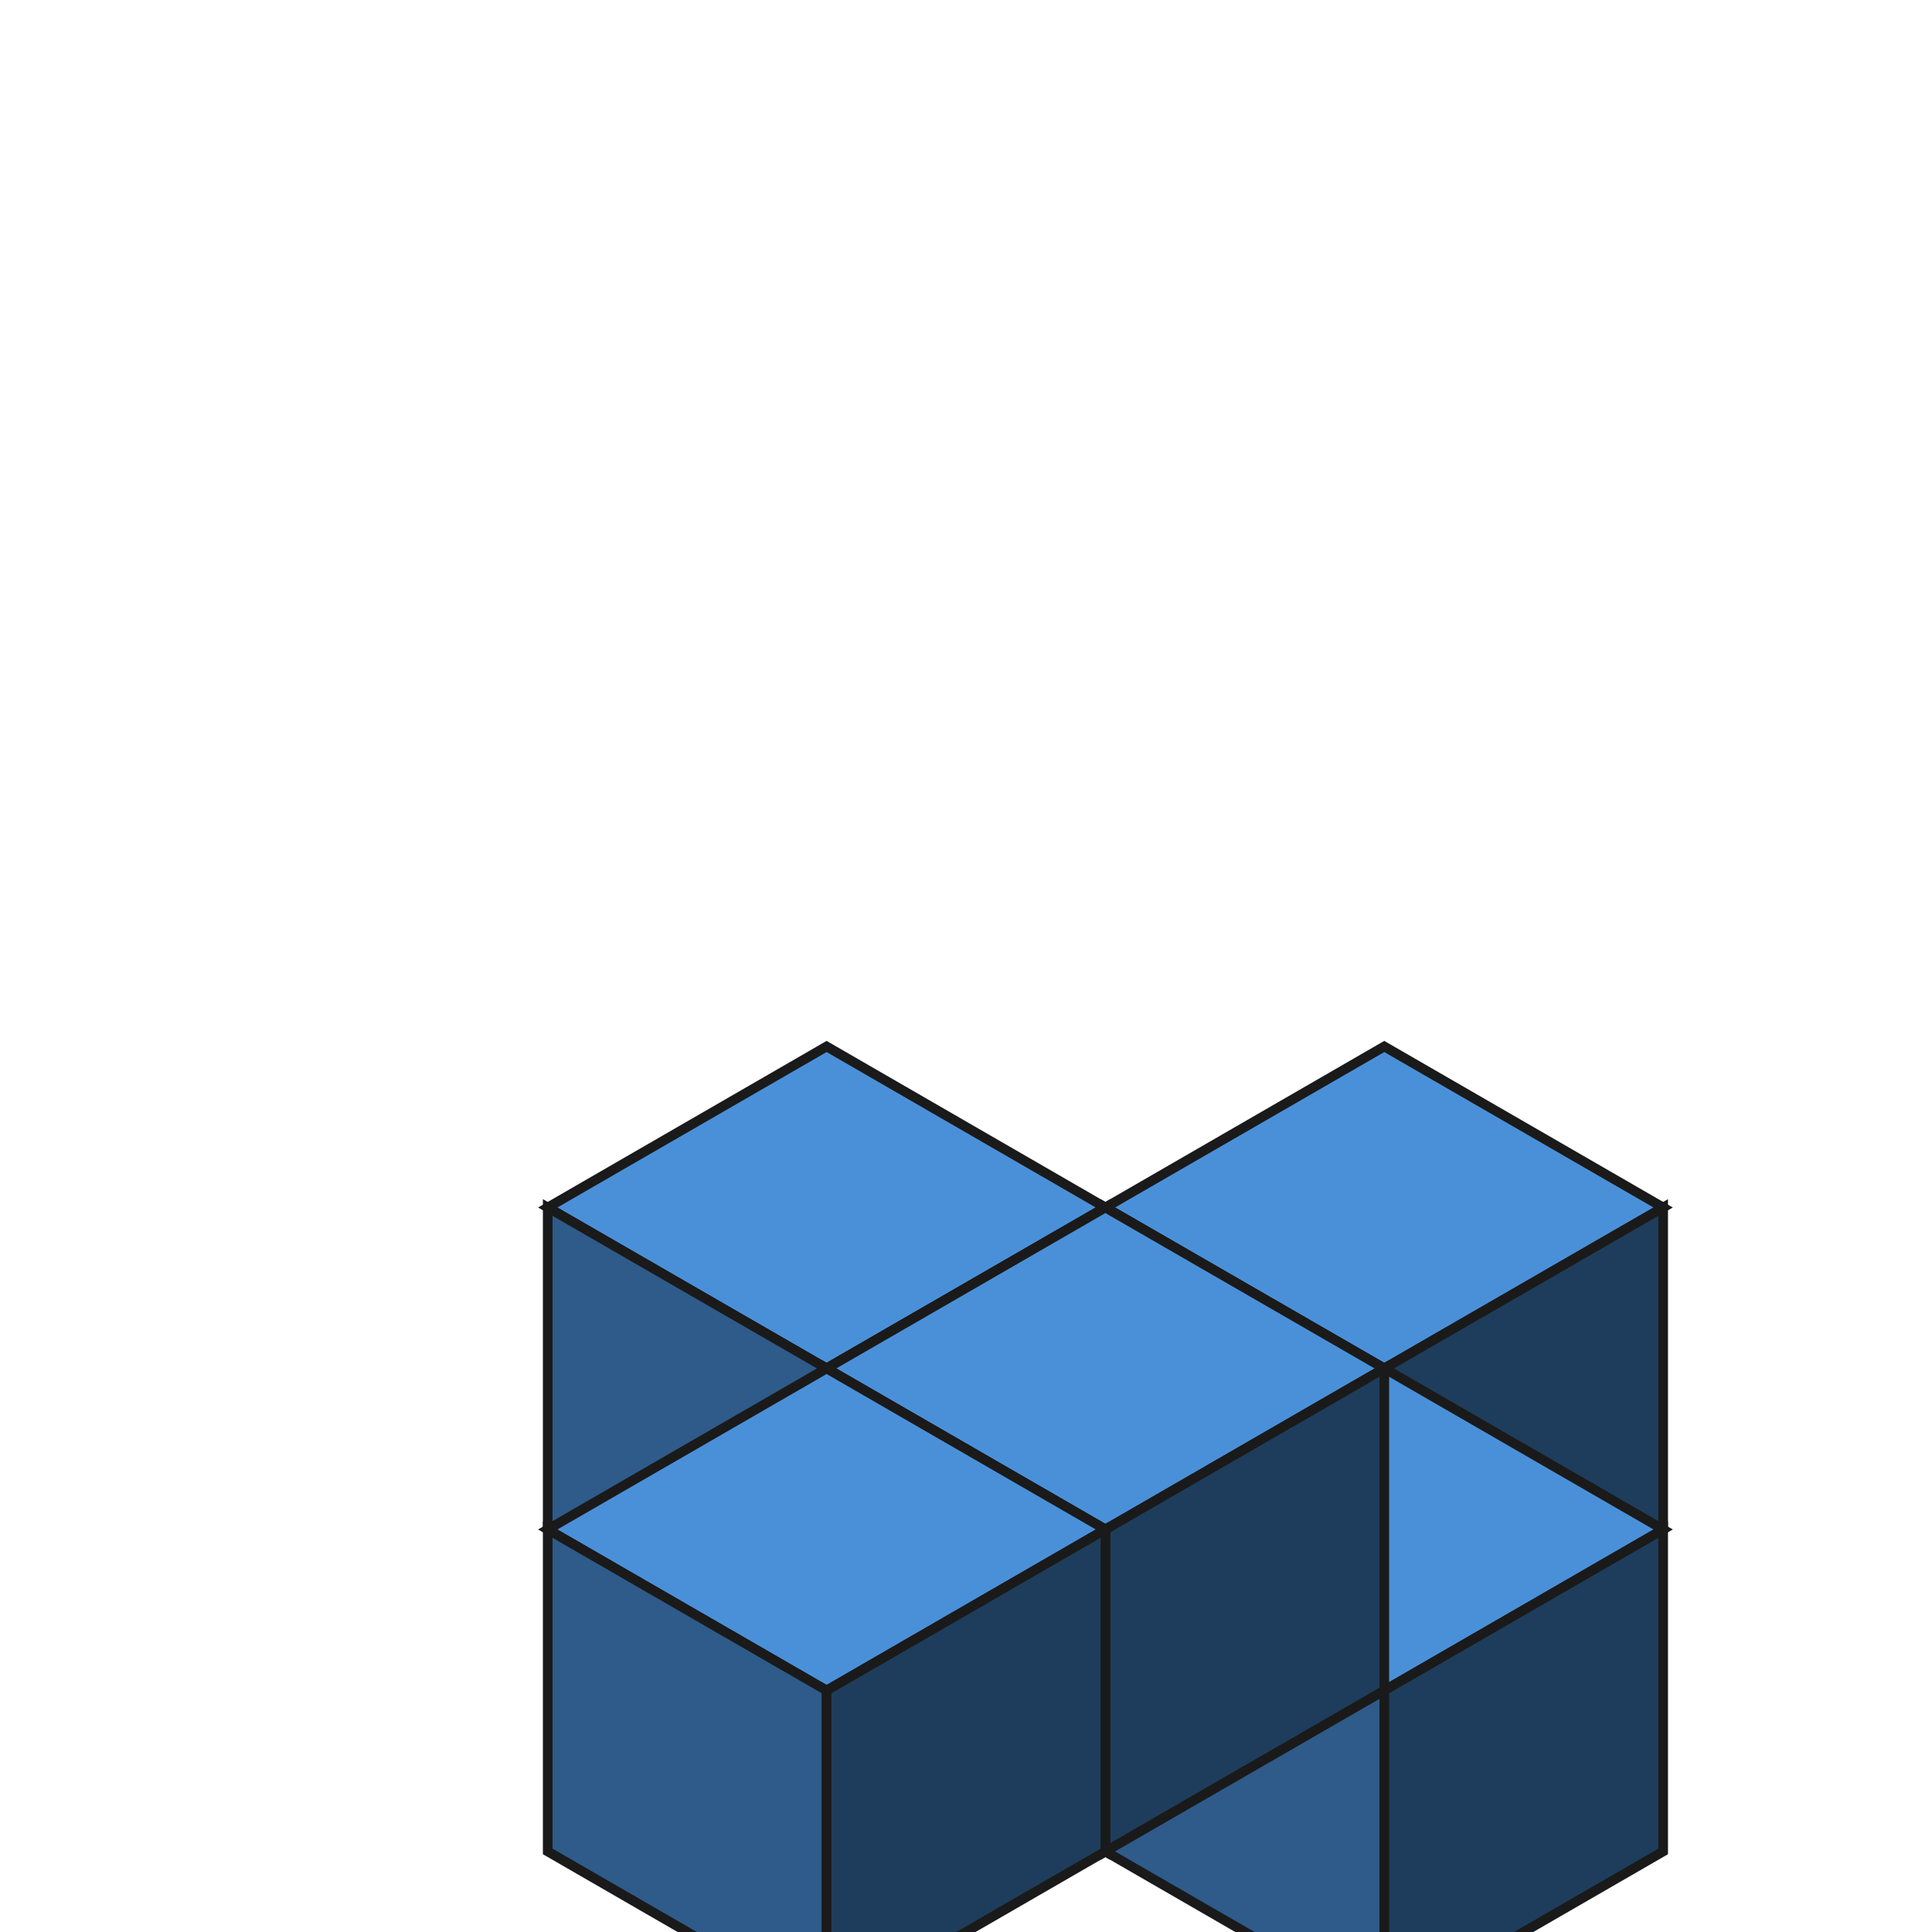
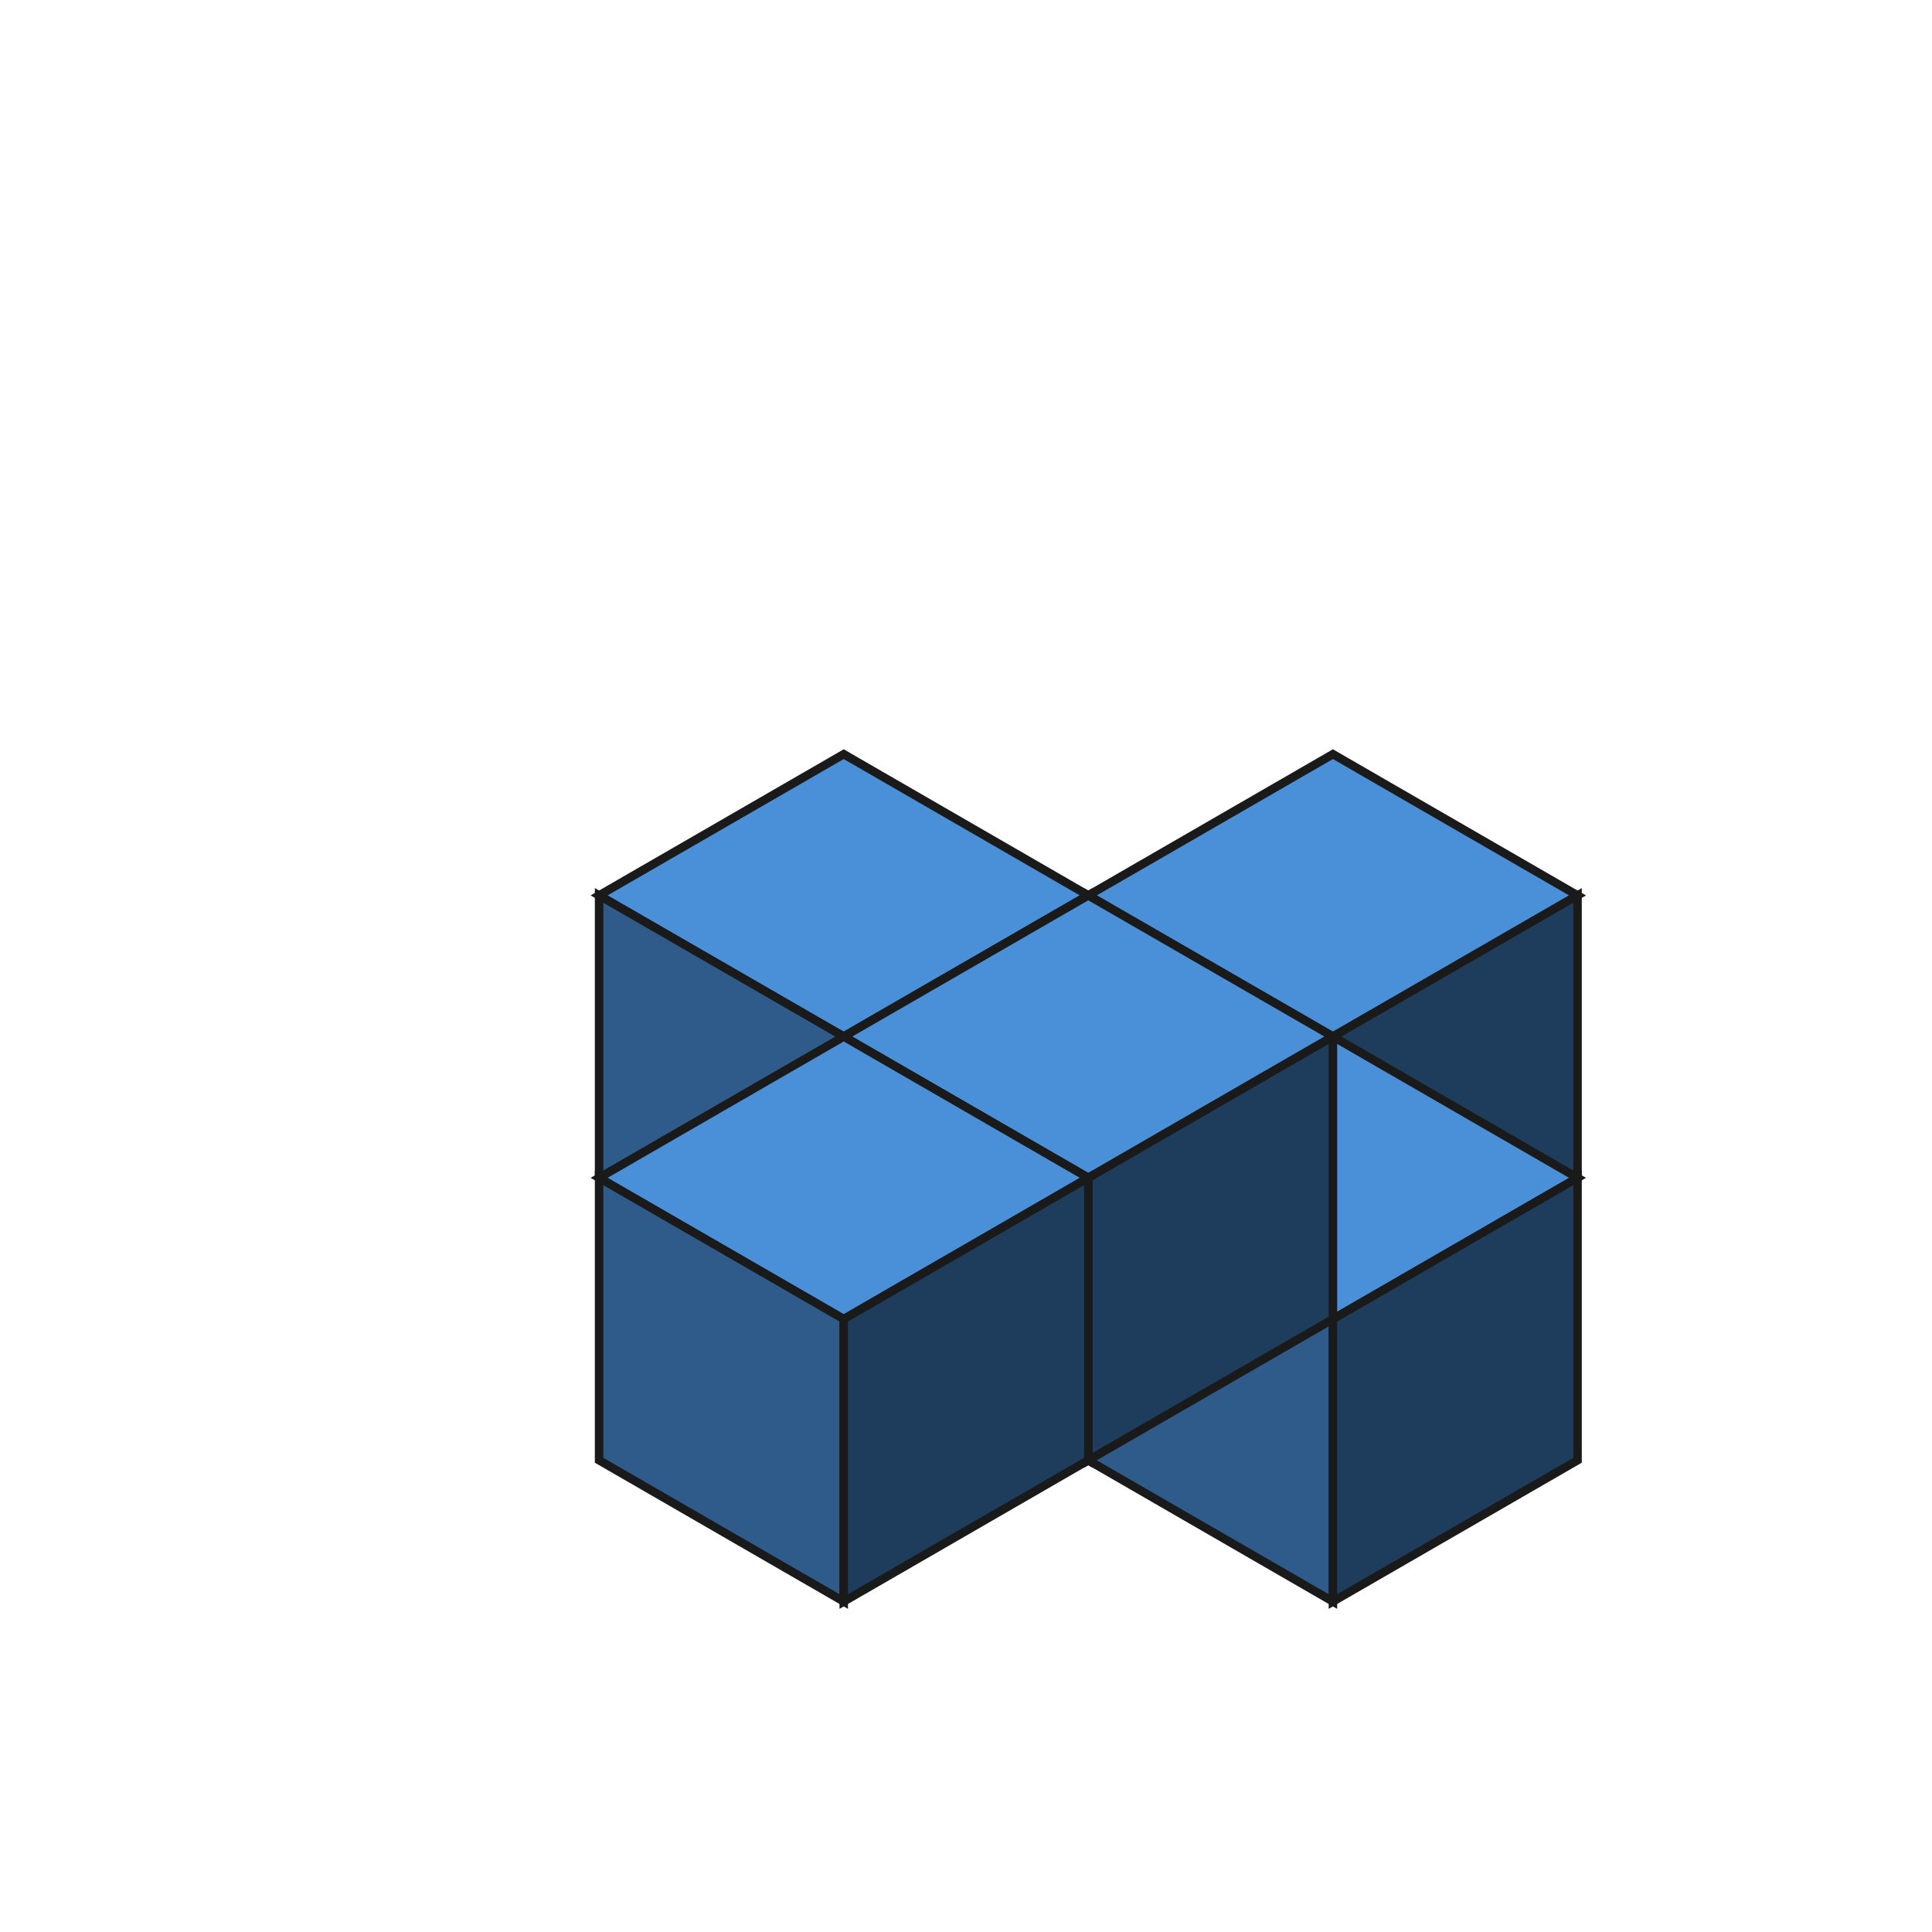
- <svg xmlns="http://www.w3.org/2000/svg" width="200" height="200" viewBox="0 0 200 200">
-   <g transform="translate(100, 133.33)">
-     <g>
-       <polygon points="-14.43,-25 14.43,-8.33 -14.43,8.33 -43.3,-8.33" fill="#4A90D9" stroke="#1a1a1a" stroke-width="1" />
-       <polygon points="-43.3,-8.33 -14.43,8.33 -14.43,41.67 -43.3,25" fill="#2E5B8A" stroke="#1a1a1a" stroke-width="1" />
-       <polygon points="14.43,-8.33 14.43,25 -14.43,41.67 -14.43,8.33" fill="#1E3D5C" stroke="#1a1a1a" stroke-width="1" />
-     </g>
-     <g>
-       <polygon points="14.43,-8.33 43.3,8.33 14.43,25 -14.43,8.33" fill="#4A90D9" stroke="#1a1a1a" stroke-width="1" />
-       <polygon points="-14.43,8.33 14.43,25 14.43,58.33 -14.43,41.67" fill="#2E5B8A" stroke="#1a1a1a" stroke-width="1" />
-       <polygon points="43.3,8.33 43.3,41.67 14.43,58.33 14.43,25" fill="#1E3D5C" stroke="#1a1a1a" stroke-width="1" />
-     </g>
-     <g>
-       <polygon points="43.3,-25 72.17,-8.33 43.3,8.33 14.43,-8.33" fill="#4A90D9" stroke="#1a1a1a" stroke-width="1" />
-       <polygon points="14.43,-8.33 43.3,8.33 43.3,41.67 14.43,25" fill="#2E5B8A" stroke="#1a1a1a" stroke-width="1" />
-       <polygon points="72.17,-8.33 72.17,25 43.3,41.67 43.3,8.33" fill="#1E3D5C" stroke="#1a1a1a" stroke-width="1" />
-     </g>
-     <g>
-       <polygon points="43.3,8.33 72.17,25 43.3,41.67 14.43,25" fill="#4A90D9" stroke="#1a1a1a" stroke-width="1" />
-       <polygon points="14.43,25 43.3,41.67 43.3,75 14.43,58.33" fill="#2E5B8A" stroke="#1a1a1a" stroke-width="1" />
-       <polygon points="72.17,25 72.17,58.33 43.3,75 43.3,41.67" fill="#1E3D5C" stroke="#1a1a1a" stroke-width="1" />
-     </g>
-     <g>
-       <polygon points="14.43,-8.33 43.3,8.33 14.43,25 -14.43,8.33" fill="#4A90D9" stroke="#1a1a1a" stroke-width="1" />
-       <polygon points="-14.43,8.33 14.43,25 14.43,58.33 -14.43,41.67" fill="#2E5B8A" stroke="#1a1a1a" stroke-width="1" />
-       <polygon points="43.3,8.33 43.3,41.67 14.43,58.33 14.43,25" fill="#1E3D5C" stroke="#1a1a1a" stroke-width="1" />
-     </g>
-     <g>
-       <polygon points="-14.43,8.33 14.43,25 -14.43,41.67 -43.3,25" fill="#4A90D9" stroke="#1a1a1a" stroke-width="1" />
-       <polygon points="-43.3,25 -14.43,41.67 -14.43,75 -43.3,58.33" fill="#2E5B8A" stroke="#1a1a1a" stroke-width="1" />
-       <polygon points="14.43,25 14.43,58.33 -14.43,75 -14.43,41.67" fill="#1E3D5C" stroke="#1a1a1a" stroke-width="1" />
-     </g>
+ <svg xmlns="http://www.w3.org/2000/svg" width="200" height="200" viewBox="-114 -114 228 228">
+   <g>
+     <polygon points="-14.43,-25 14.43,-8.33 -14.43,8.33 -43.3,-8.33" fill="#4A90D9" stroke="#1a1a1a" stroke-width="1" />
+     <polygon points="-43.3,-8.33 -14.43,8.33 -14.43,41.67 -43.3,25" fill="#2E5B8A" stroke="#1a1a1a" stroke-width="1" />
+     <polygon points="14.43,-8.33 14.43,25 -14.43,41.67 -14.43,8.33" fill="#1E3D5C" stroke="#1a1a1a" stroke-width="1" />
+   </g>
+   <g>
+     <polygon points="14.43,-8.33 43.3,8.33 14.43,25 -14.43,8.33" fill="#4A90D9" stroke="#1a1a1a" stroke-width="1" />
+     <polygon points="-14.43,8.33 14.43,25 14.43,58.33 -14.43,41.67" fill="#2E5B8A" stroke="#1a1a1a" stroke-width="1" />
+     <polygon points="43.3,8.33 43.3,41.67 14.43,58.33 14.43,25" fill="#1E3D5C" stroke="#1a1a1a" stroke-width="1" />
+   </g>
+   <g>
+     <polygon points="43.3,-25 72.17,-8.33 43.3,8.33 14.43,-8.33" fill="#4A90D9" stroke="#1a1a1a" stroke-width="1" />
+     <polygon points="14.43,-8.33 43.3,8.33 43.3,41.67 14.43,25" fill="#2E5B8A" stroke="#1a1a1a" stroke-width="1" />
+     <polygon points="72.17,-8.33 72.17,25 43.3,41.67 43.3,8.33" fill="#1E3D5C" stroke="#1a1a1a" stroke-width="1" />
+   </g>
+   <g>
+     <polygon points="43.3,8.33 72.17,25 43.3,41.67 14.43,25" fill="#4A90D9" stroke="#1a1a1a" stroke-width="1" />
+     <polygon points="14.43,25 43.3,41.67 43.3,75 14.43,58.33" fill="#2E5B8A" stroke="#1a1a1a" stroke-width="1" />
+     <polygon points="72.17,25 72.17,58.33 43.3,75 43.3,41.67" fill="#1E3D5C" stroke="#1a1a1a" stroke-width="1" />
+   </g>
+   <g>
+     <polygon points="14.43,-8.33 43.3,8.33 14.43,25 -14.43,8.33" fill="#4A90D9" stroke="#1a1a1a" stroke-width="1" />
+     <polygon points="-14.43,8.33 14.43,25 14.43,58.33 -14.43,41.67" fill="#2E5B8A" stroke="#1a1a1a" stroke-width="1" />
+     <polygon points="43.3,8.33 43.3,41.67 14.43,58.33 14.43,25" fill="#1E3D5C" stroke="#1a1a1a" stroke-width="1" />
+   </g>
+   <g>
+     <polygon points="-14.43,8.33 14.43,25 -14.43,41.67 -43.3,25" fill="#4A90D9" stroke="#1a1a1a" stroke-width="1" />
+     <polygon points="-43.3,25 -14.43,41.67 -14.43,75 -43.3,58.33" fill="#2E5B8A" stroke="#1a1a1a" stroke-width="1" />
+     <polygon points="14.43,25 14.43,58.33 -14.43,75 -14.43,41.67" fill="#1E3D5C" stroke="#1a1a1a" stroke-width="1" />
  </g>
</svg>
